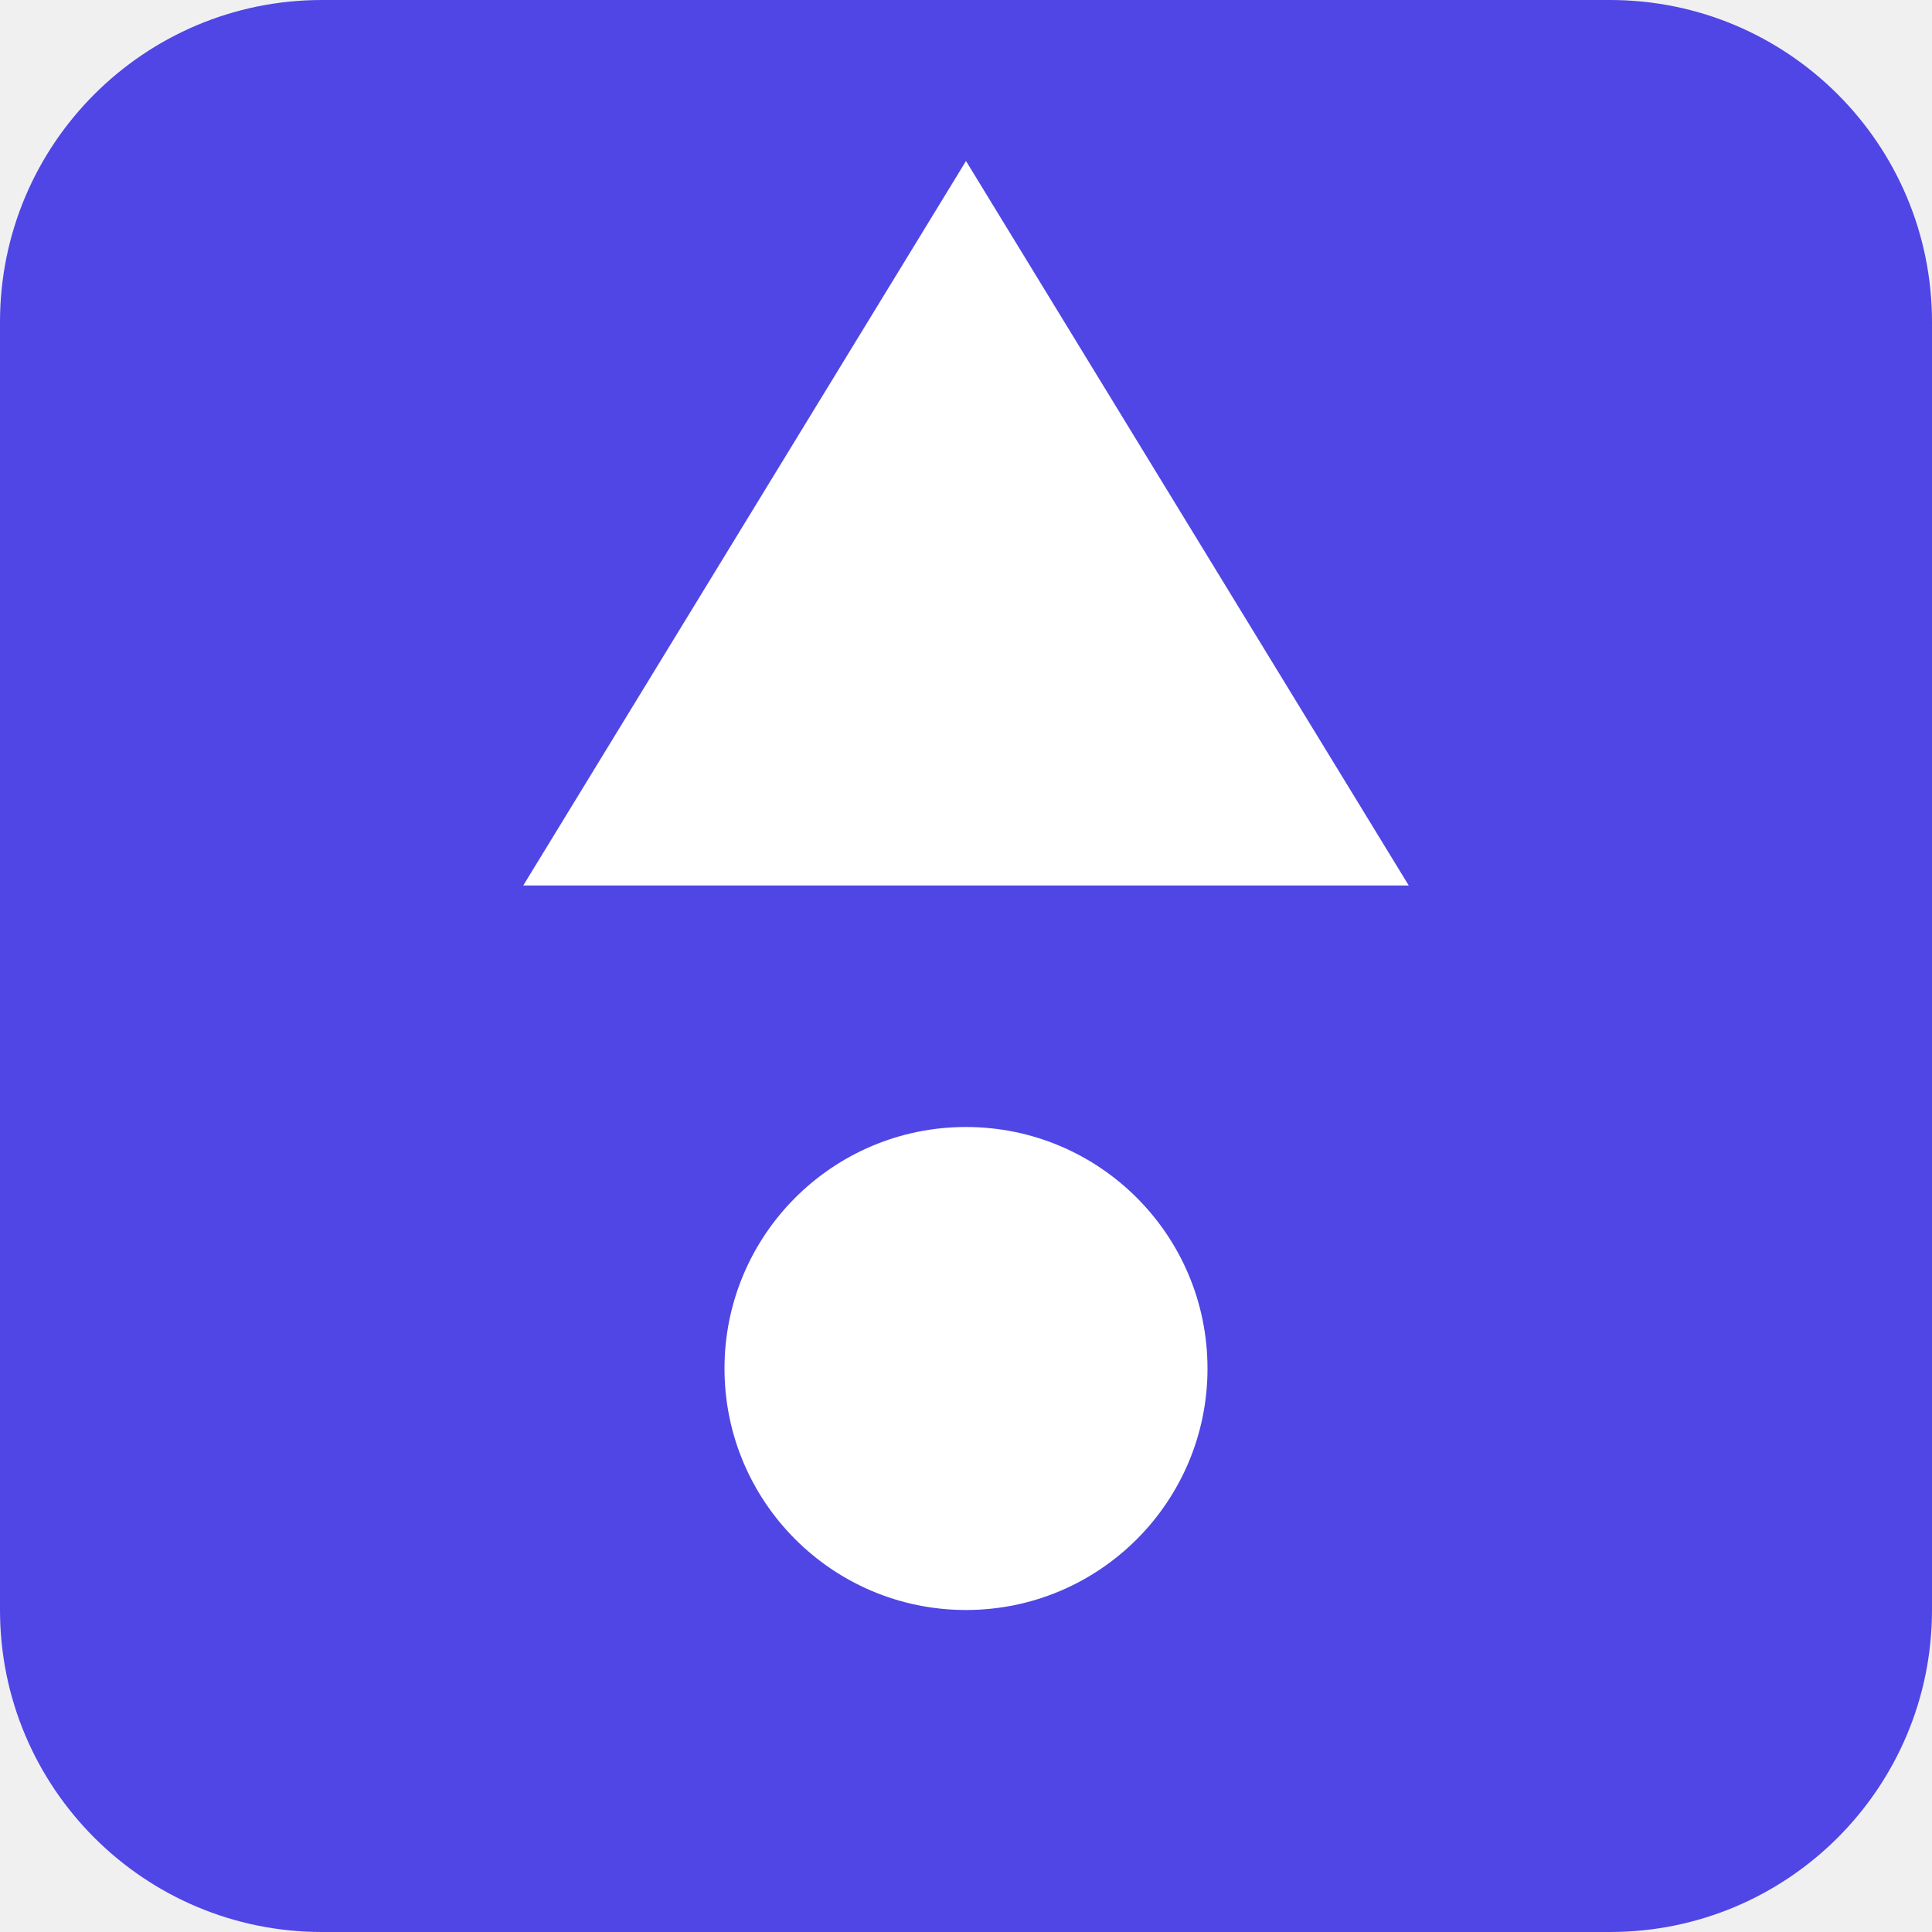
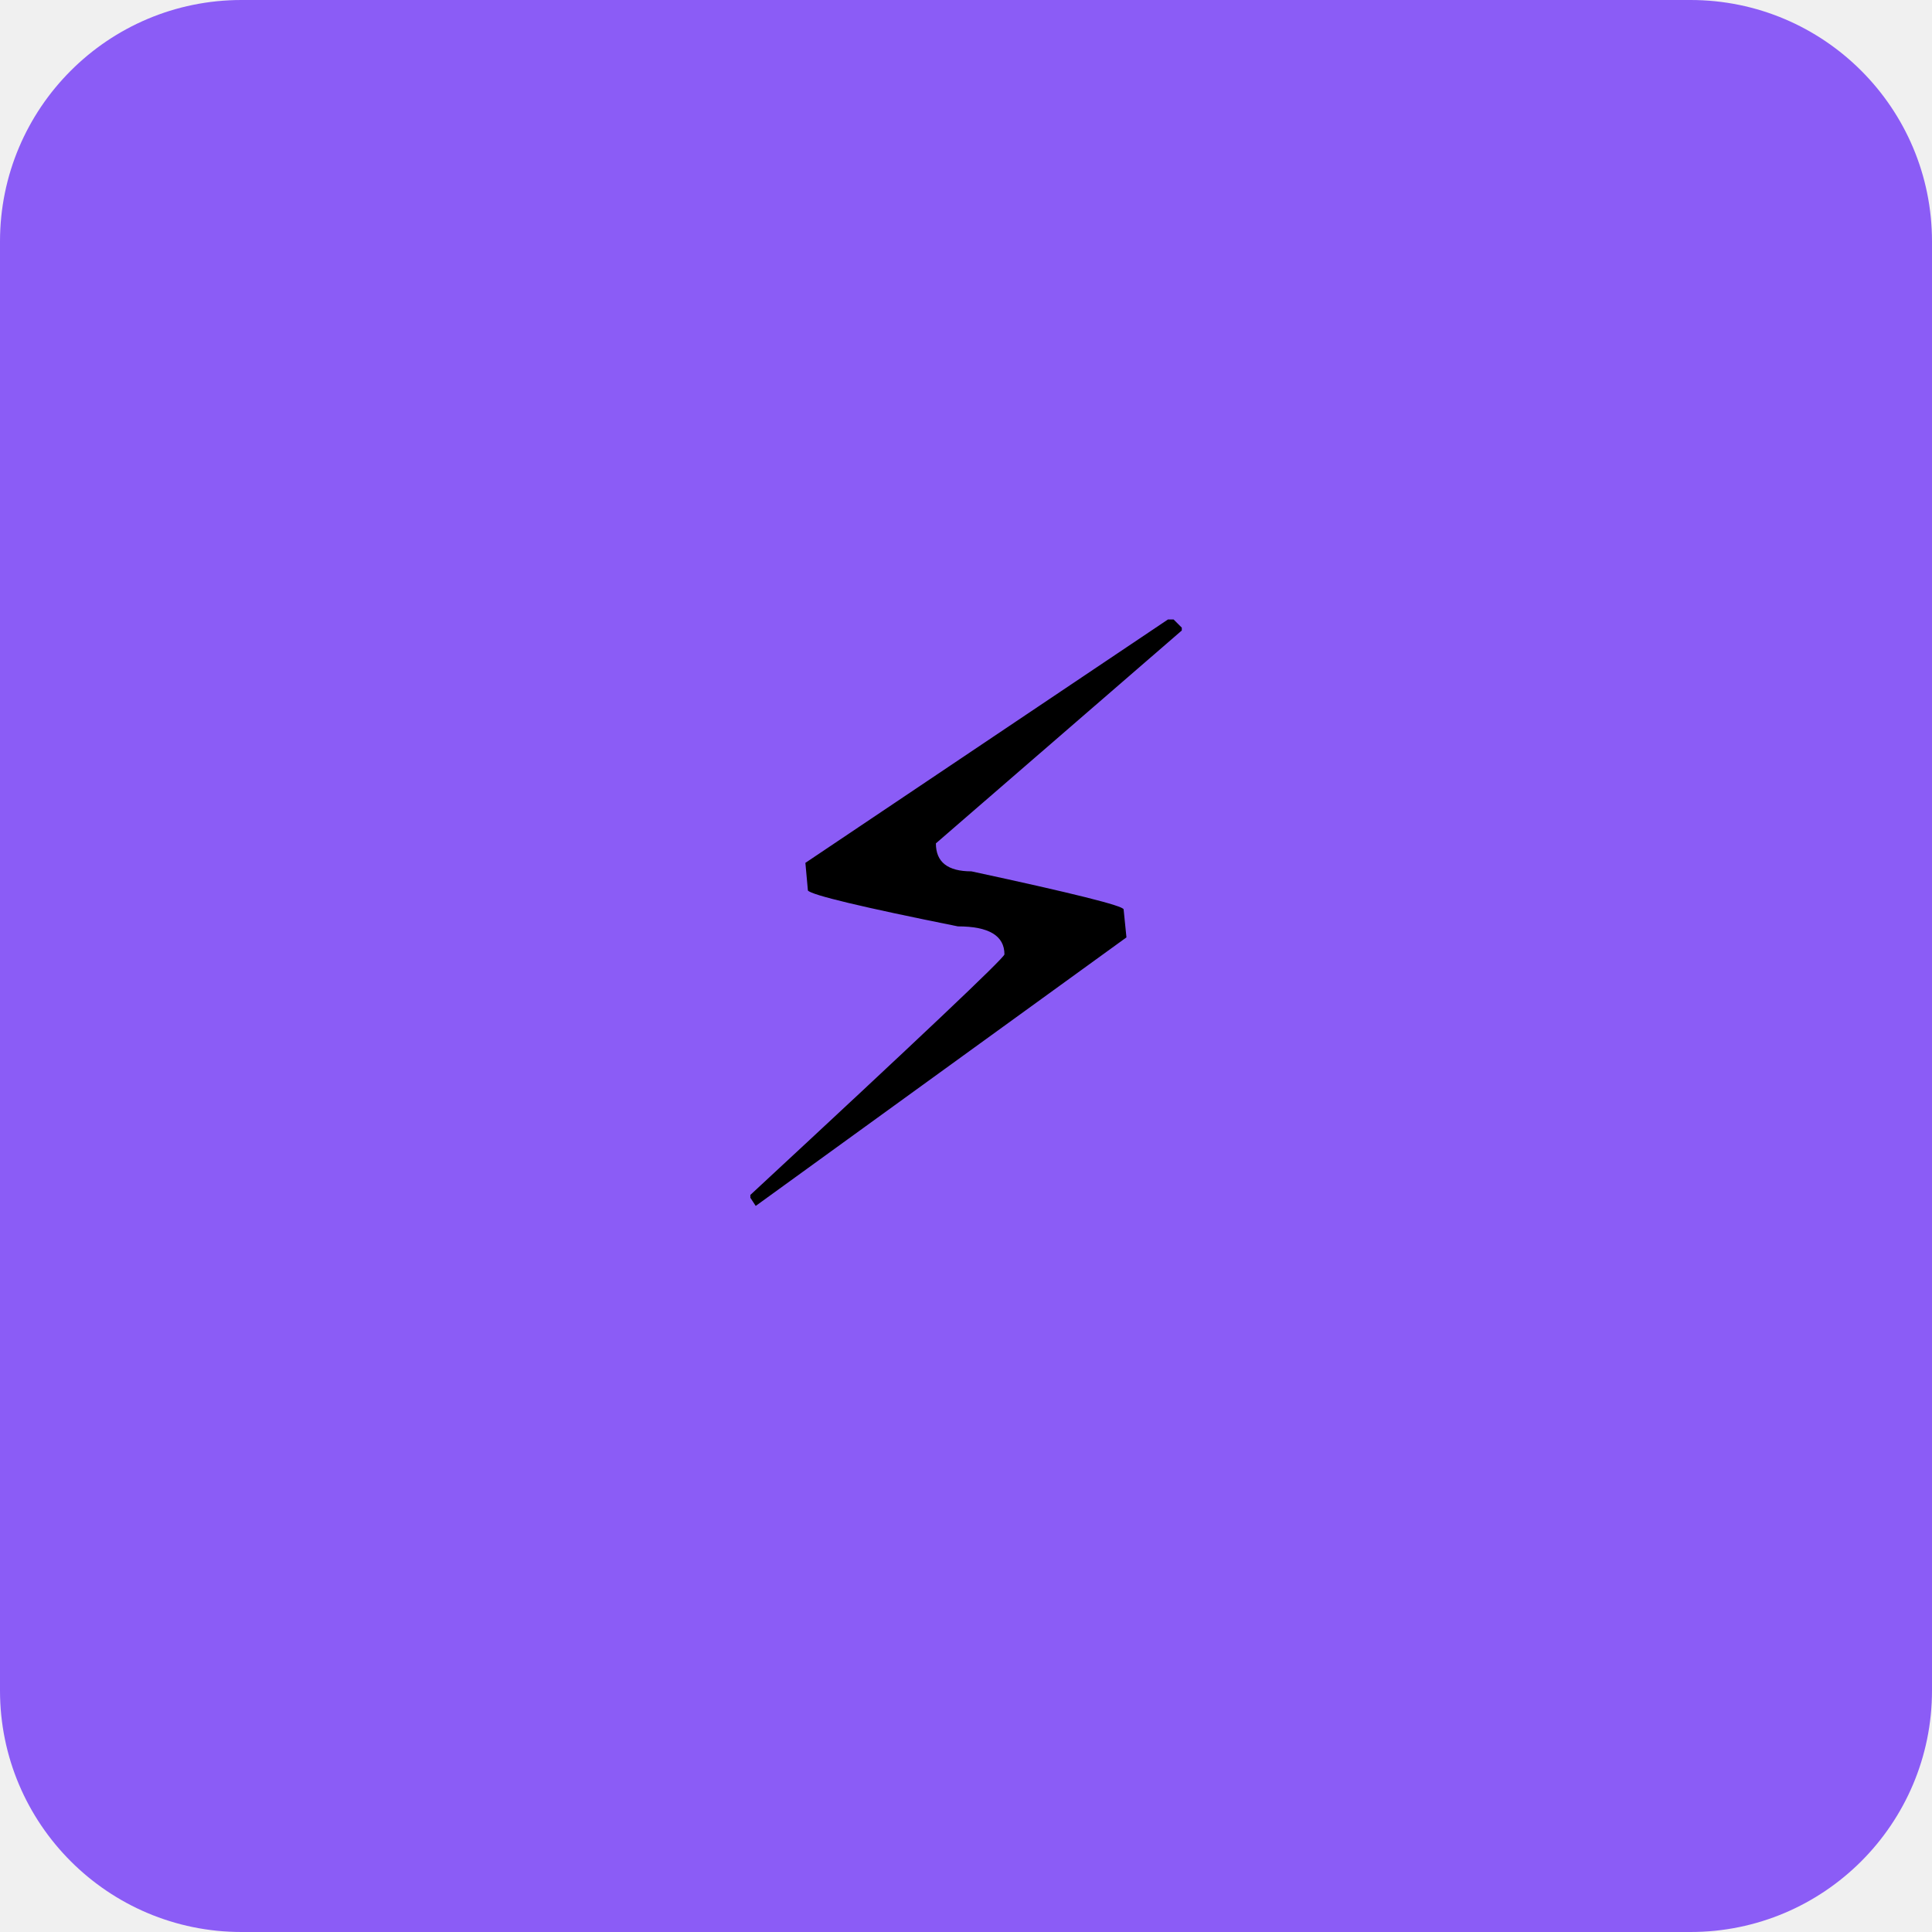
- <svg xmlns="http://www.w3.org/2000/svg" width="96" height="96" viewBox="0 0 24 24">
-   <rect width="24" height="24" fill="#4f46e5" rx="4" />
-   <path d="M12 2l-5.5 9h11L12 2zm0 3.84L9.47 9h5.06L12 5.84z" fill="white" />
-   <circle cx="12" cy="17" r="3" fill="white" />
+ <svg xmlns="http://www.w3.org/2000/svg" width="96" height="96" viewBox="0 0 96 96">
+   <rect width="96" height="96" rx="12" fill="#8b5cf6" />
+   <text x="48" y="60" text-anchor="middle" font-size="40">⚡</text>
</svg>
